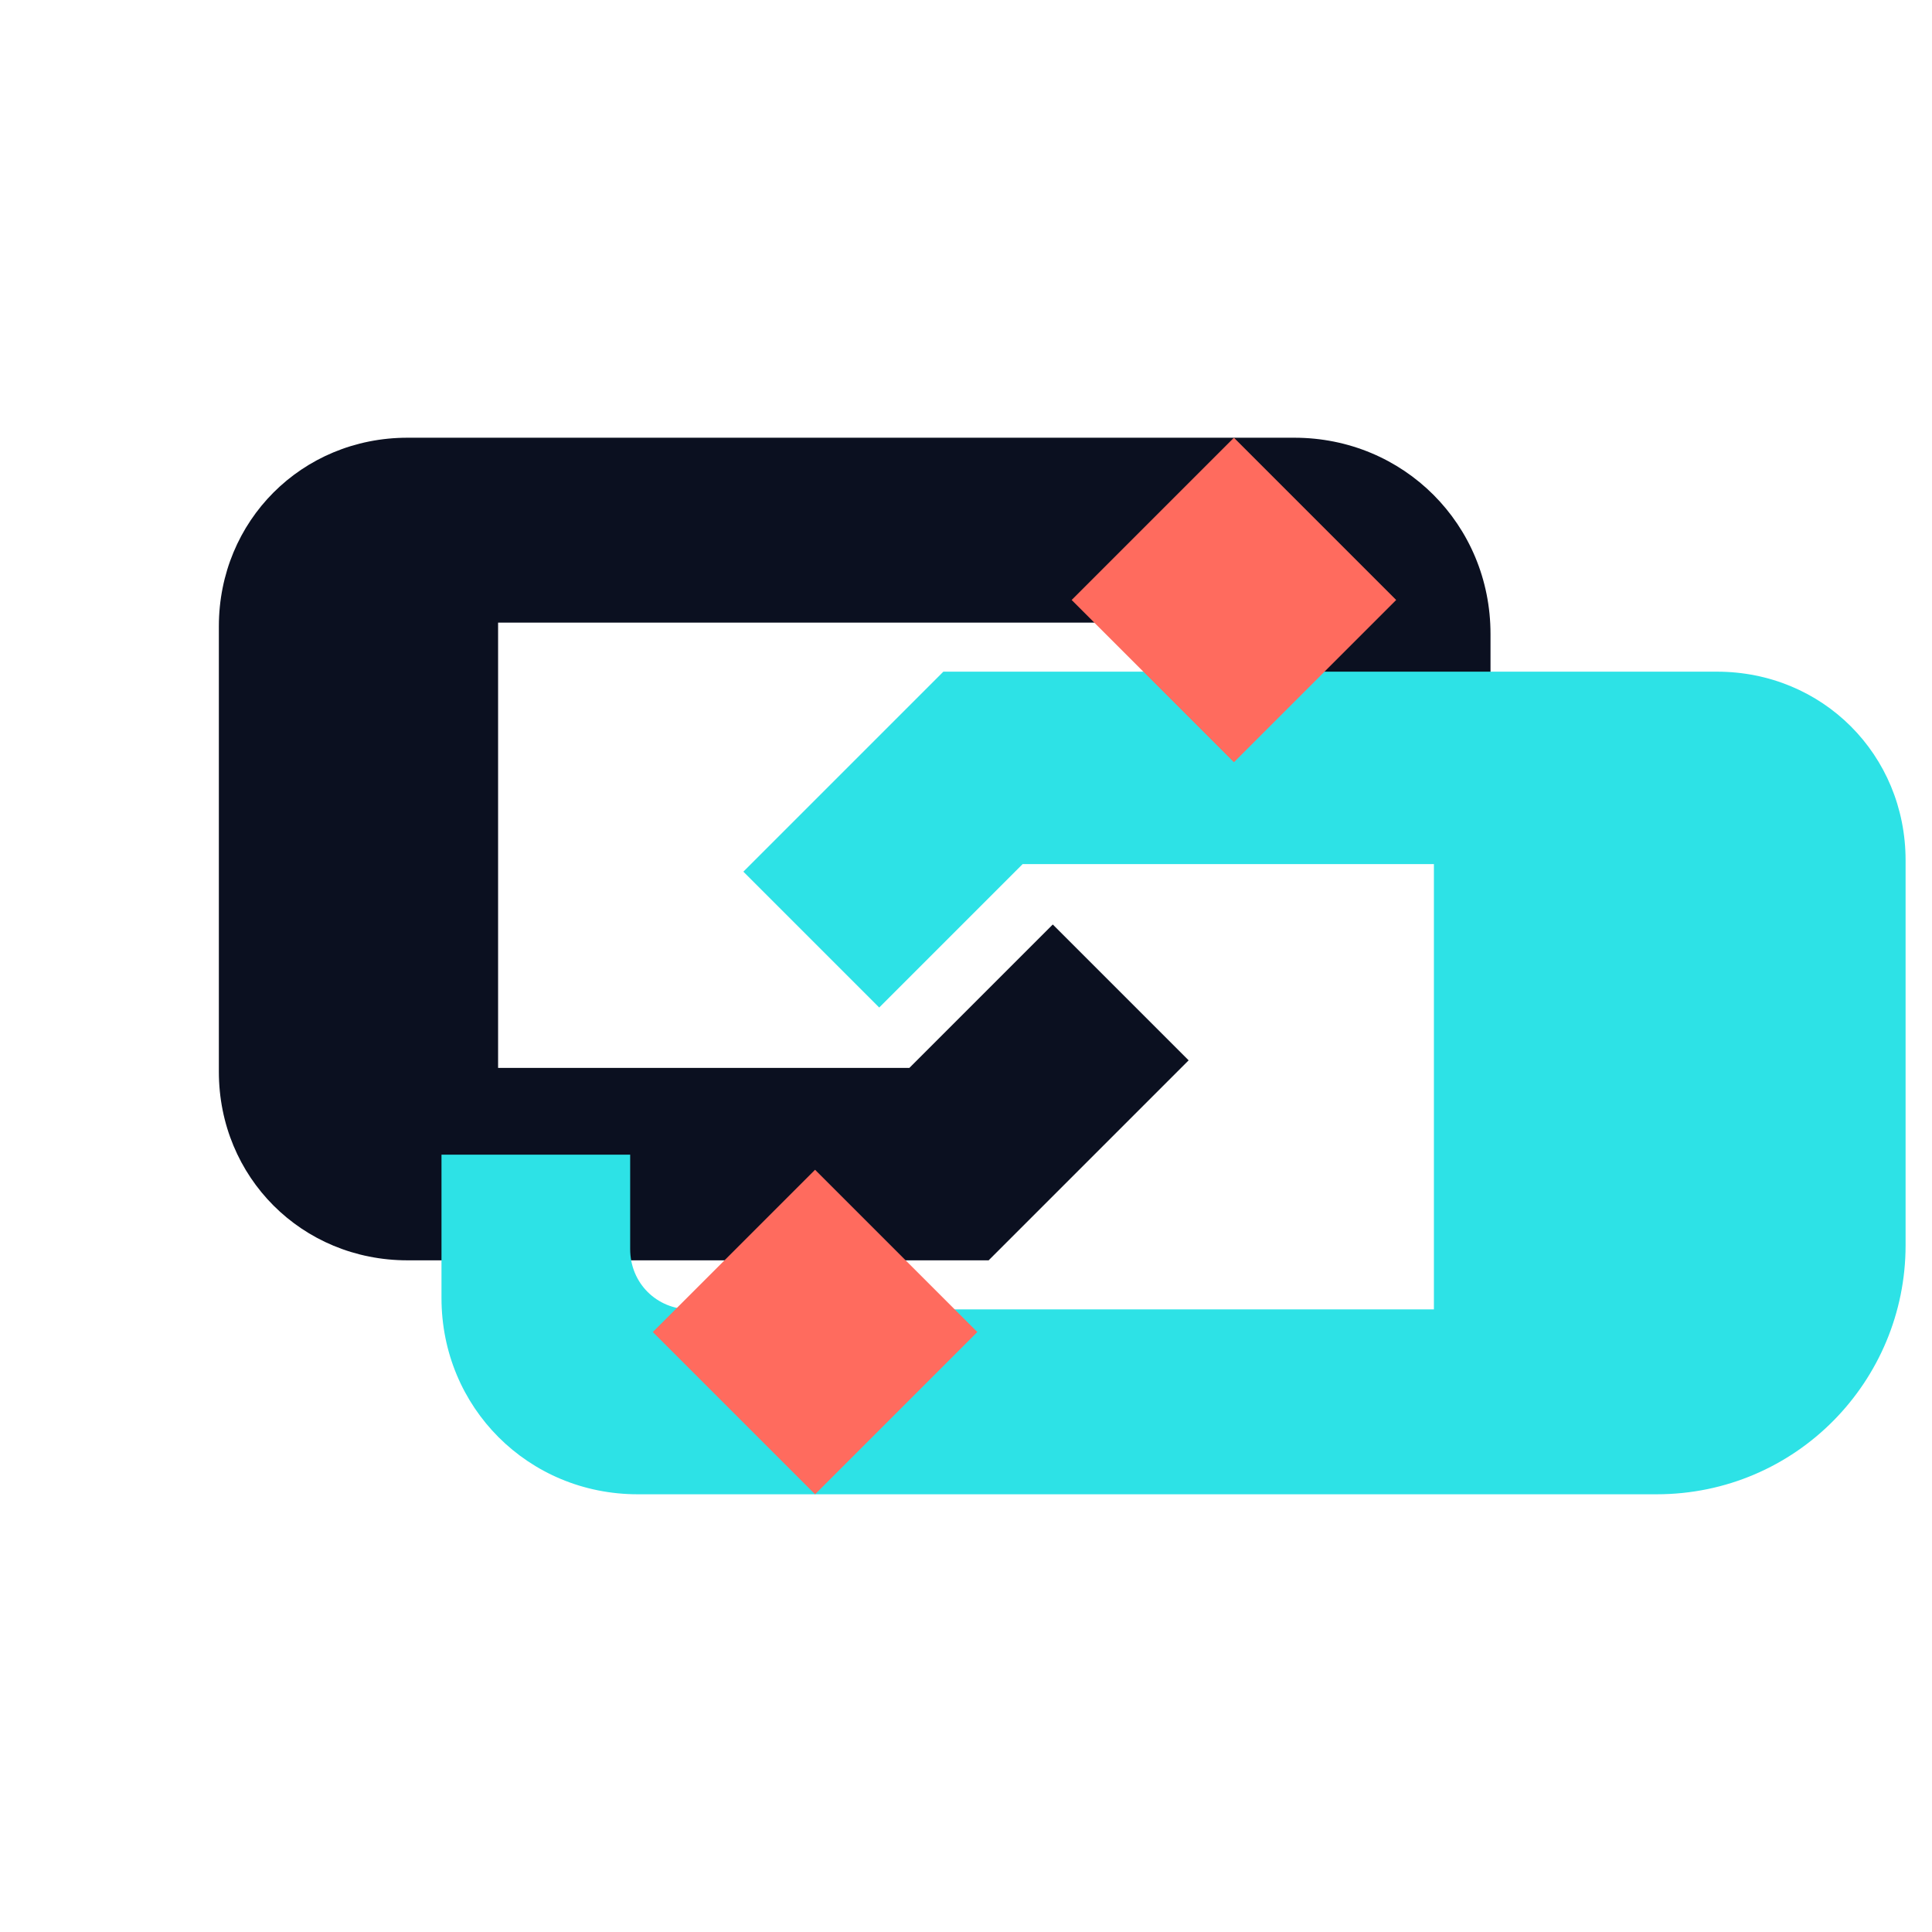
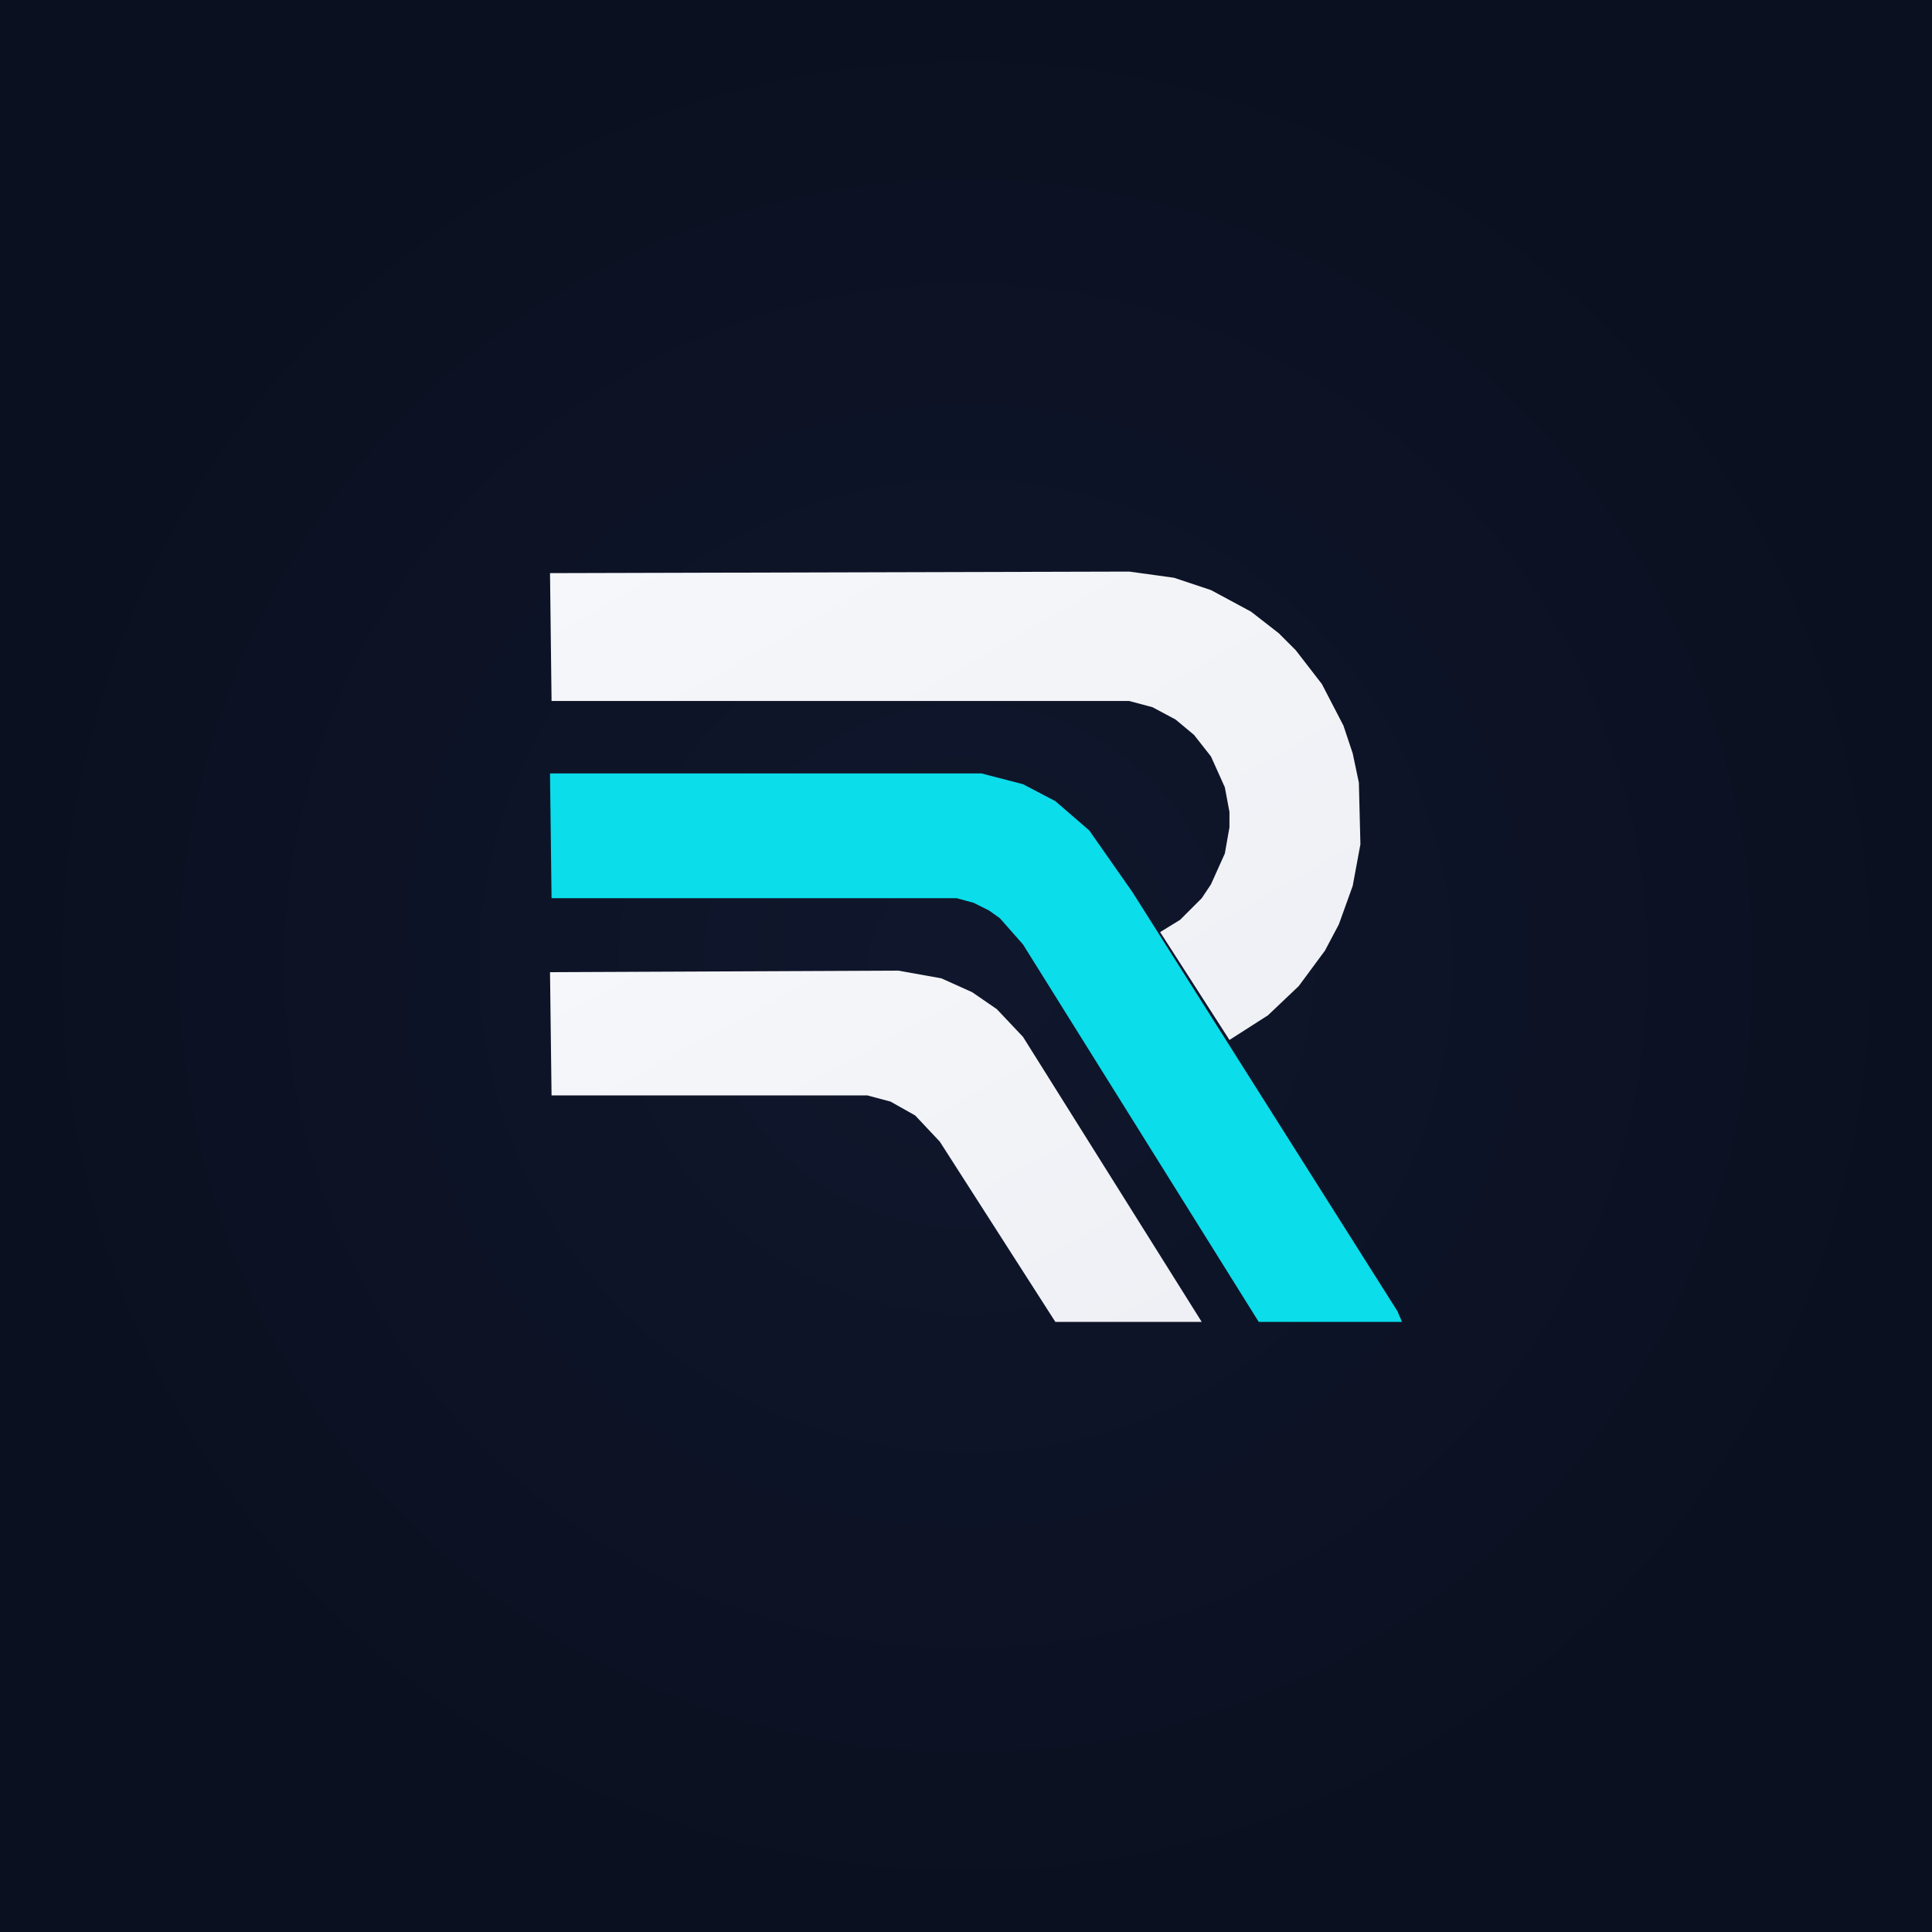
- <svg xmlns="http://www.w3.org/2000/svg" viewBox="0 0 512 512" role="img" aria-labelledby="title desc">
-   <path fill="#0B1020" d="M108 116h235c29 0 52 23 52 52v38h-50v-25c0-9-7-16-16-16H132v118h109l38-38 36 36-53 53H108c-28 0-50-22-50-50V166c0-28 22-50 50-50Z" />
-   <path fill="#2DE2E6" d="M404 396H169c-29 0-52-23-52-52v-38h50v25c0 9 7 16 16 16h197V229H271l-38 38-36-36 53-53h205c28 0 50 22 50 50v102c0 36-29 66-66 66Z" />
-   <path fill="#FF6B5E" d="m327 116 43 43-43 43-43-43 43-43Zm-111 194 43 43-43 43-43-43 43-43Z" />
+ <svg xmlns="http://www.w3.org/2000/svg" viewBox="0 0 1254 1254" role="img" aria-labelledby="title desc">
+   <defs>
+     <radialGradient id="bg">
+       <stop stop-color="#10172d" />
+       <stop offset="1" stop-color="#0b1020" />
+     </radialGradient>
+     <linearGradient id="w" x1="0" y1="0" x2="1" y2="1">
+       <stop stop-color="#f6f7fa" />
+       <stop offset="1" stop-color="#eef0f5" />
+     </linearGradient>
+   </defs>
+   <rect width="1254" height="1254" fill="url(#bg)" />
+   <path fill="url(#w)" d="M 357 372 L 358 455 L 733 455 L 748 459 L 763 467 L 775 477 L 786 491 L 795 511 L 798 527 L 798 537 L 795 554 L 786 574 L 780 583 L 766 597 L 753 605 L 798 675 L 823 659 L 843 640 L 860 617 L 869 600 L 878 575 L 883 548 L 882 508 L 878 489 L 872 471 L 858 444 L 841 422 L 830 411 L 812 397 L 786 383 L 762 375 L 733 371 Z" />
+   <path fill="url(#w)" d="M 357 631 L 358 711 L 563 711 L 578 715 L 594 724 L 610 741 L 685 858 L 780 858 L 664 673 L 647 655 L 631 644 L 611 635 L 583 630 Z" />
+   <path fill="#0BDDEB" d="M 357 502 L 358 583 L 621 583 L 632 586 L 642 591 L 649 596 L 664 613 L 817 858 L 910 858 L 907 851 L 735 579 L 707 539 L 685 520 L 664 509 L 637 502 Z" />
</svg>
